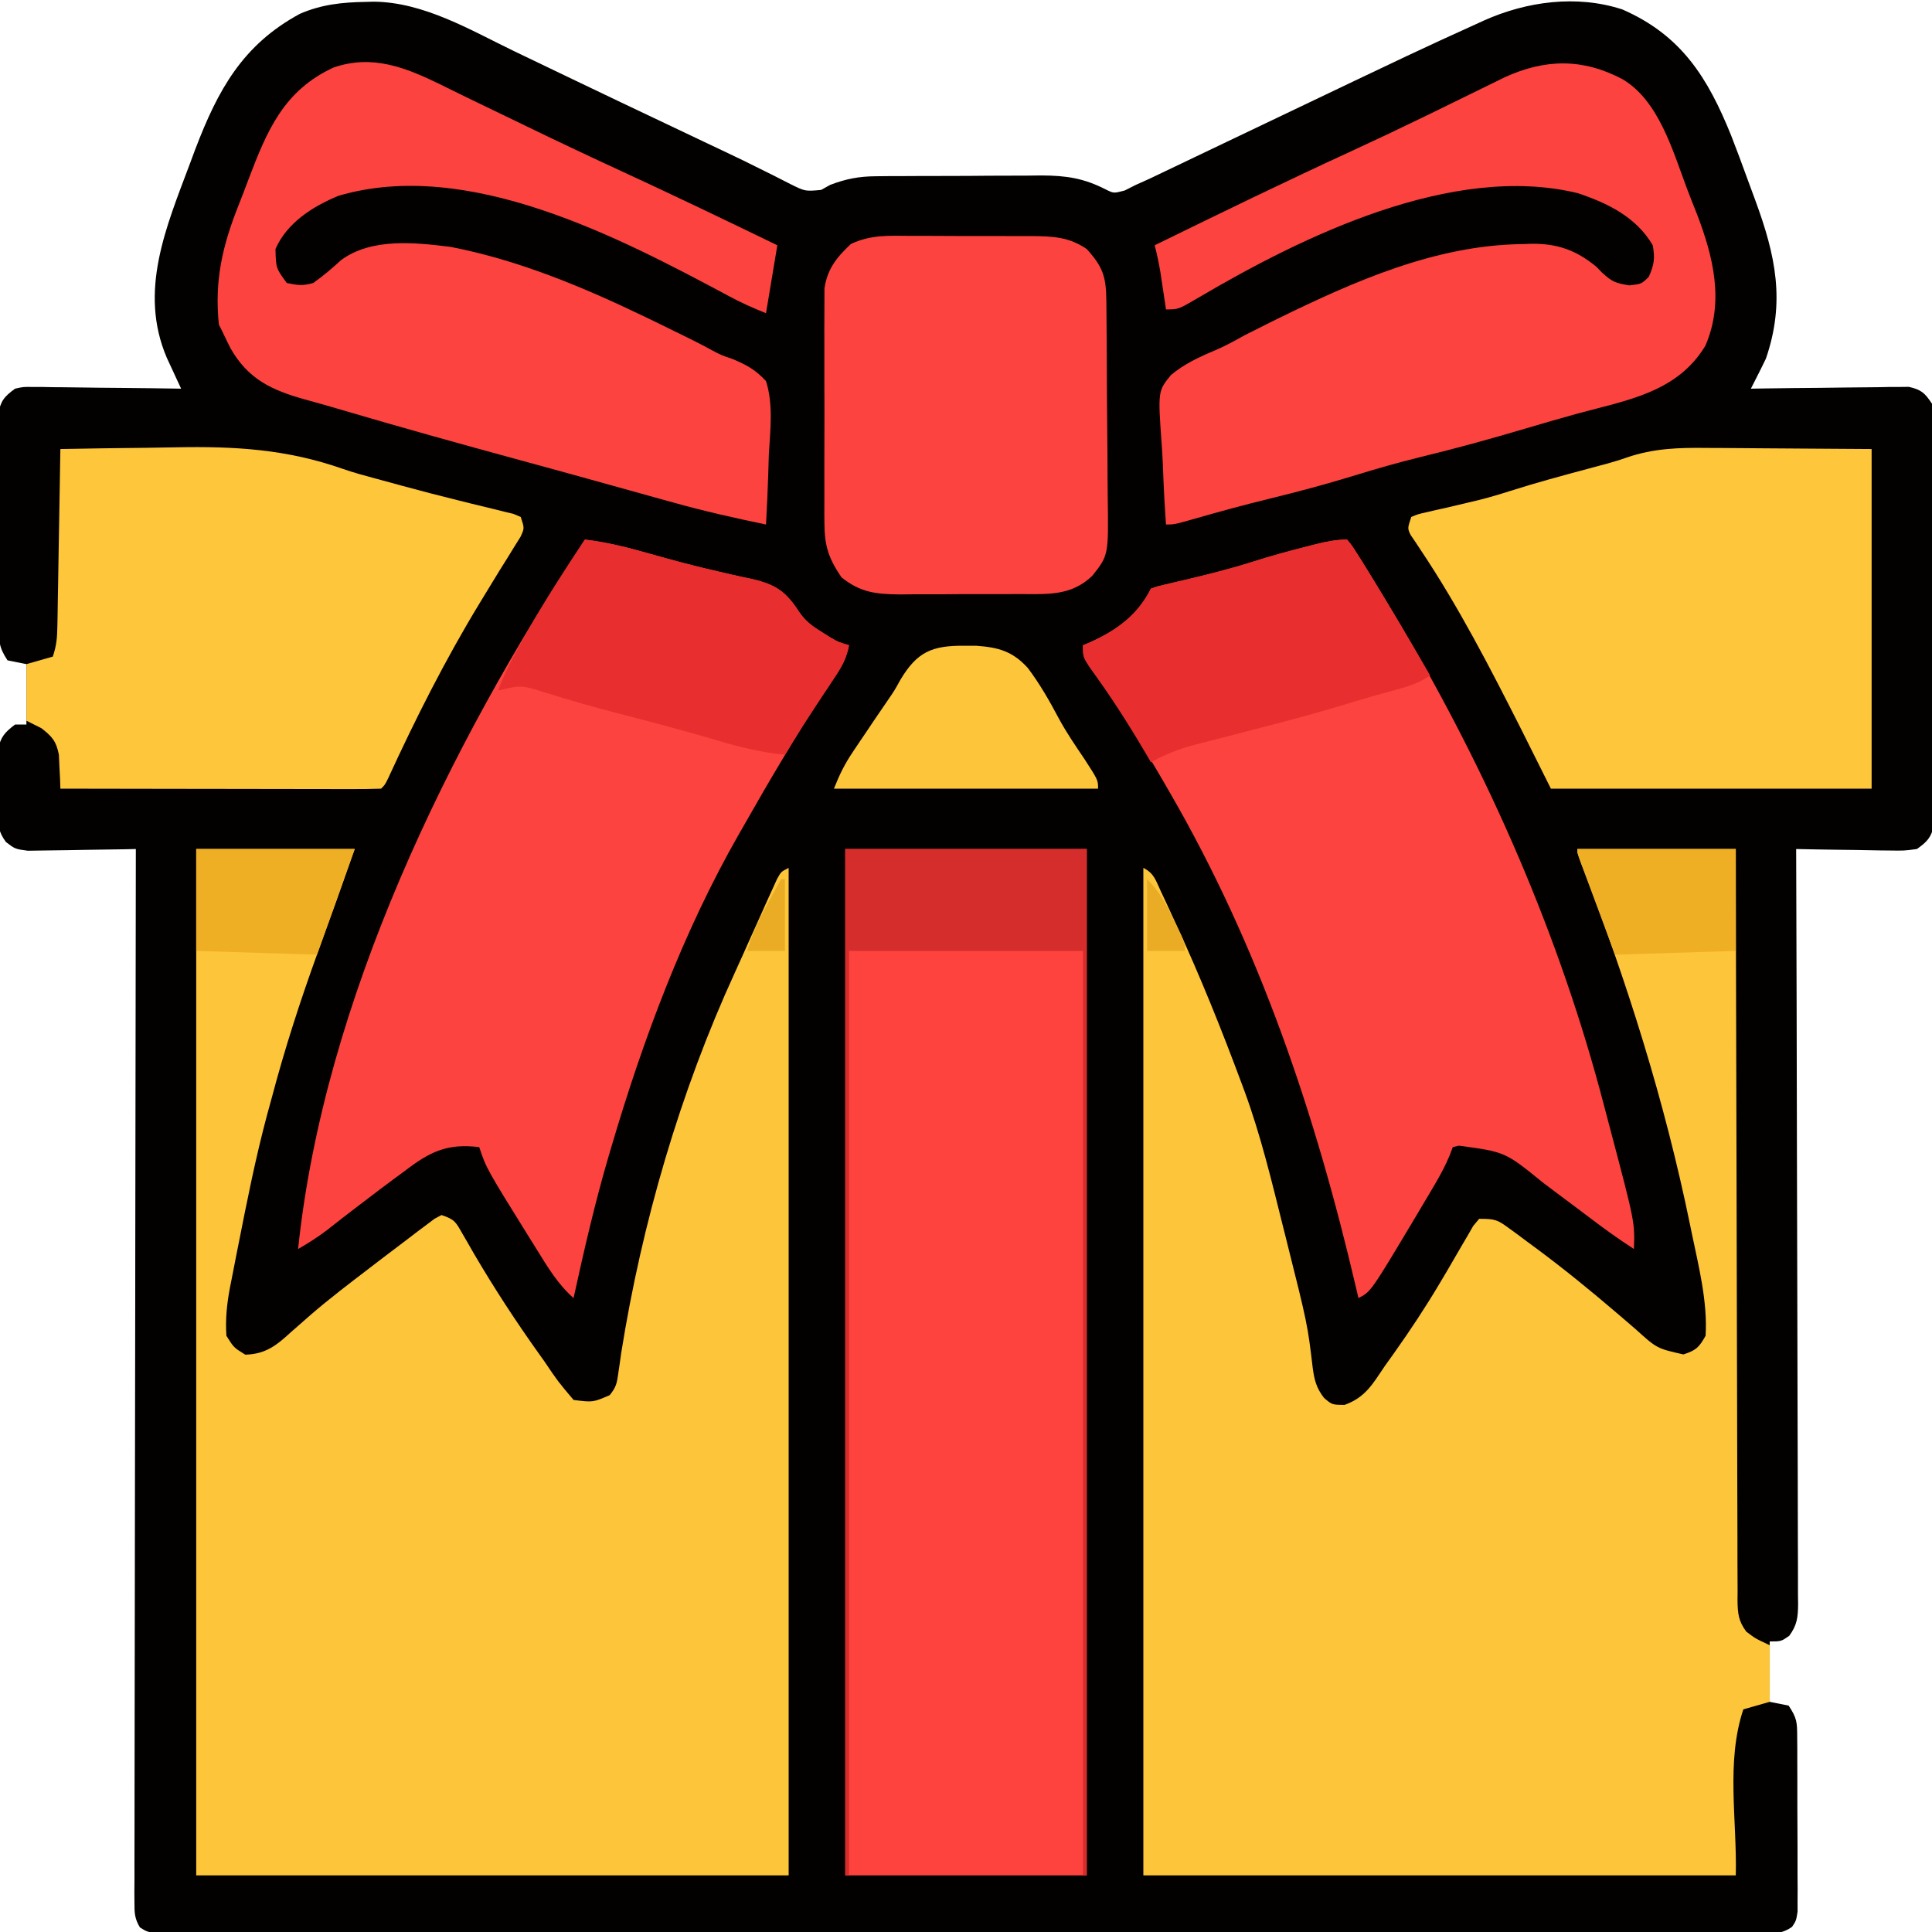
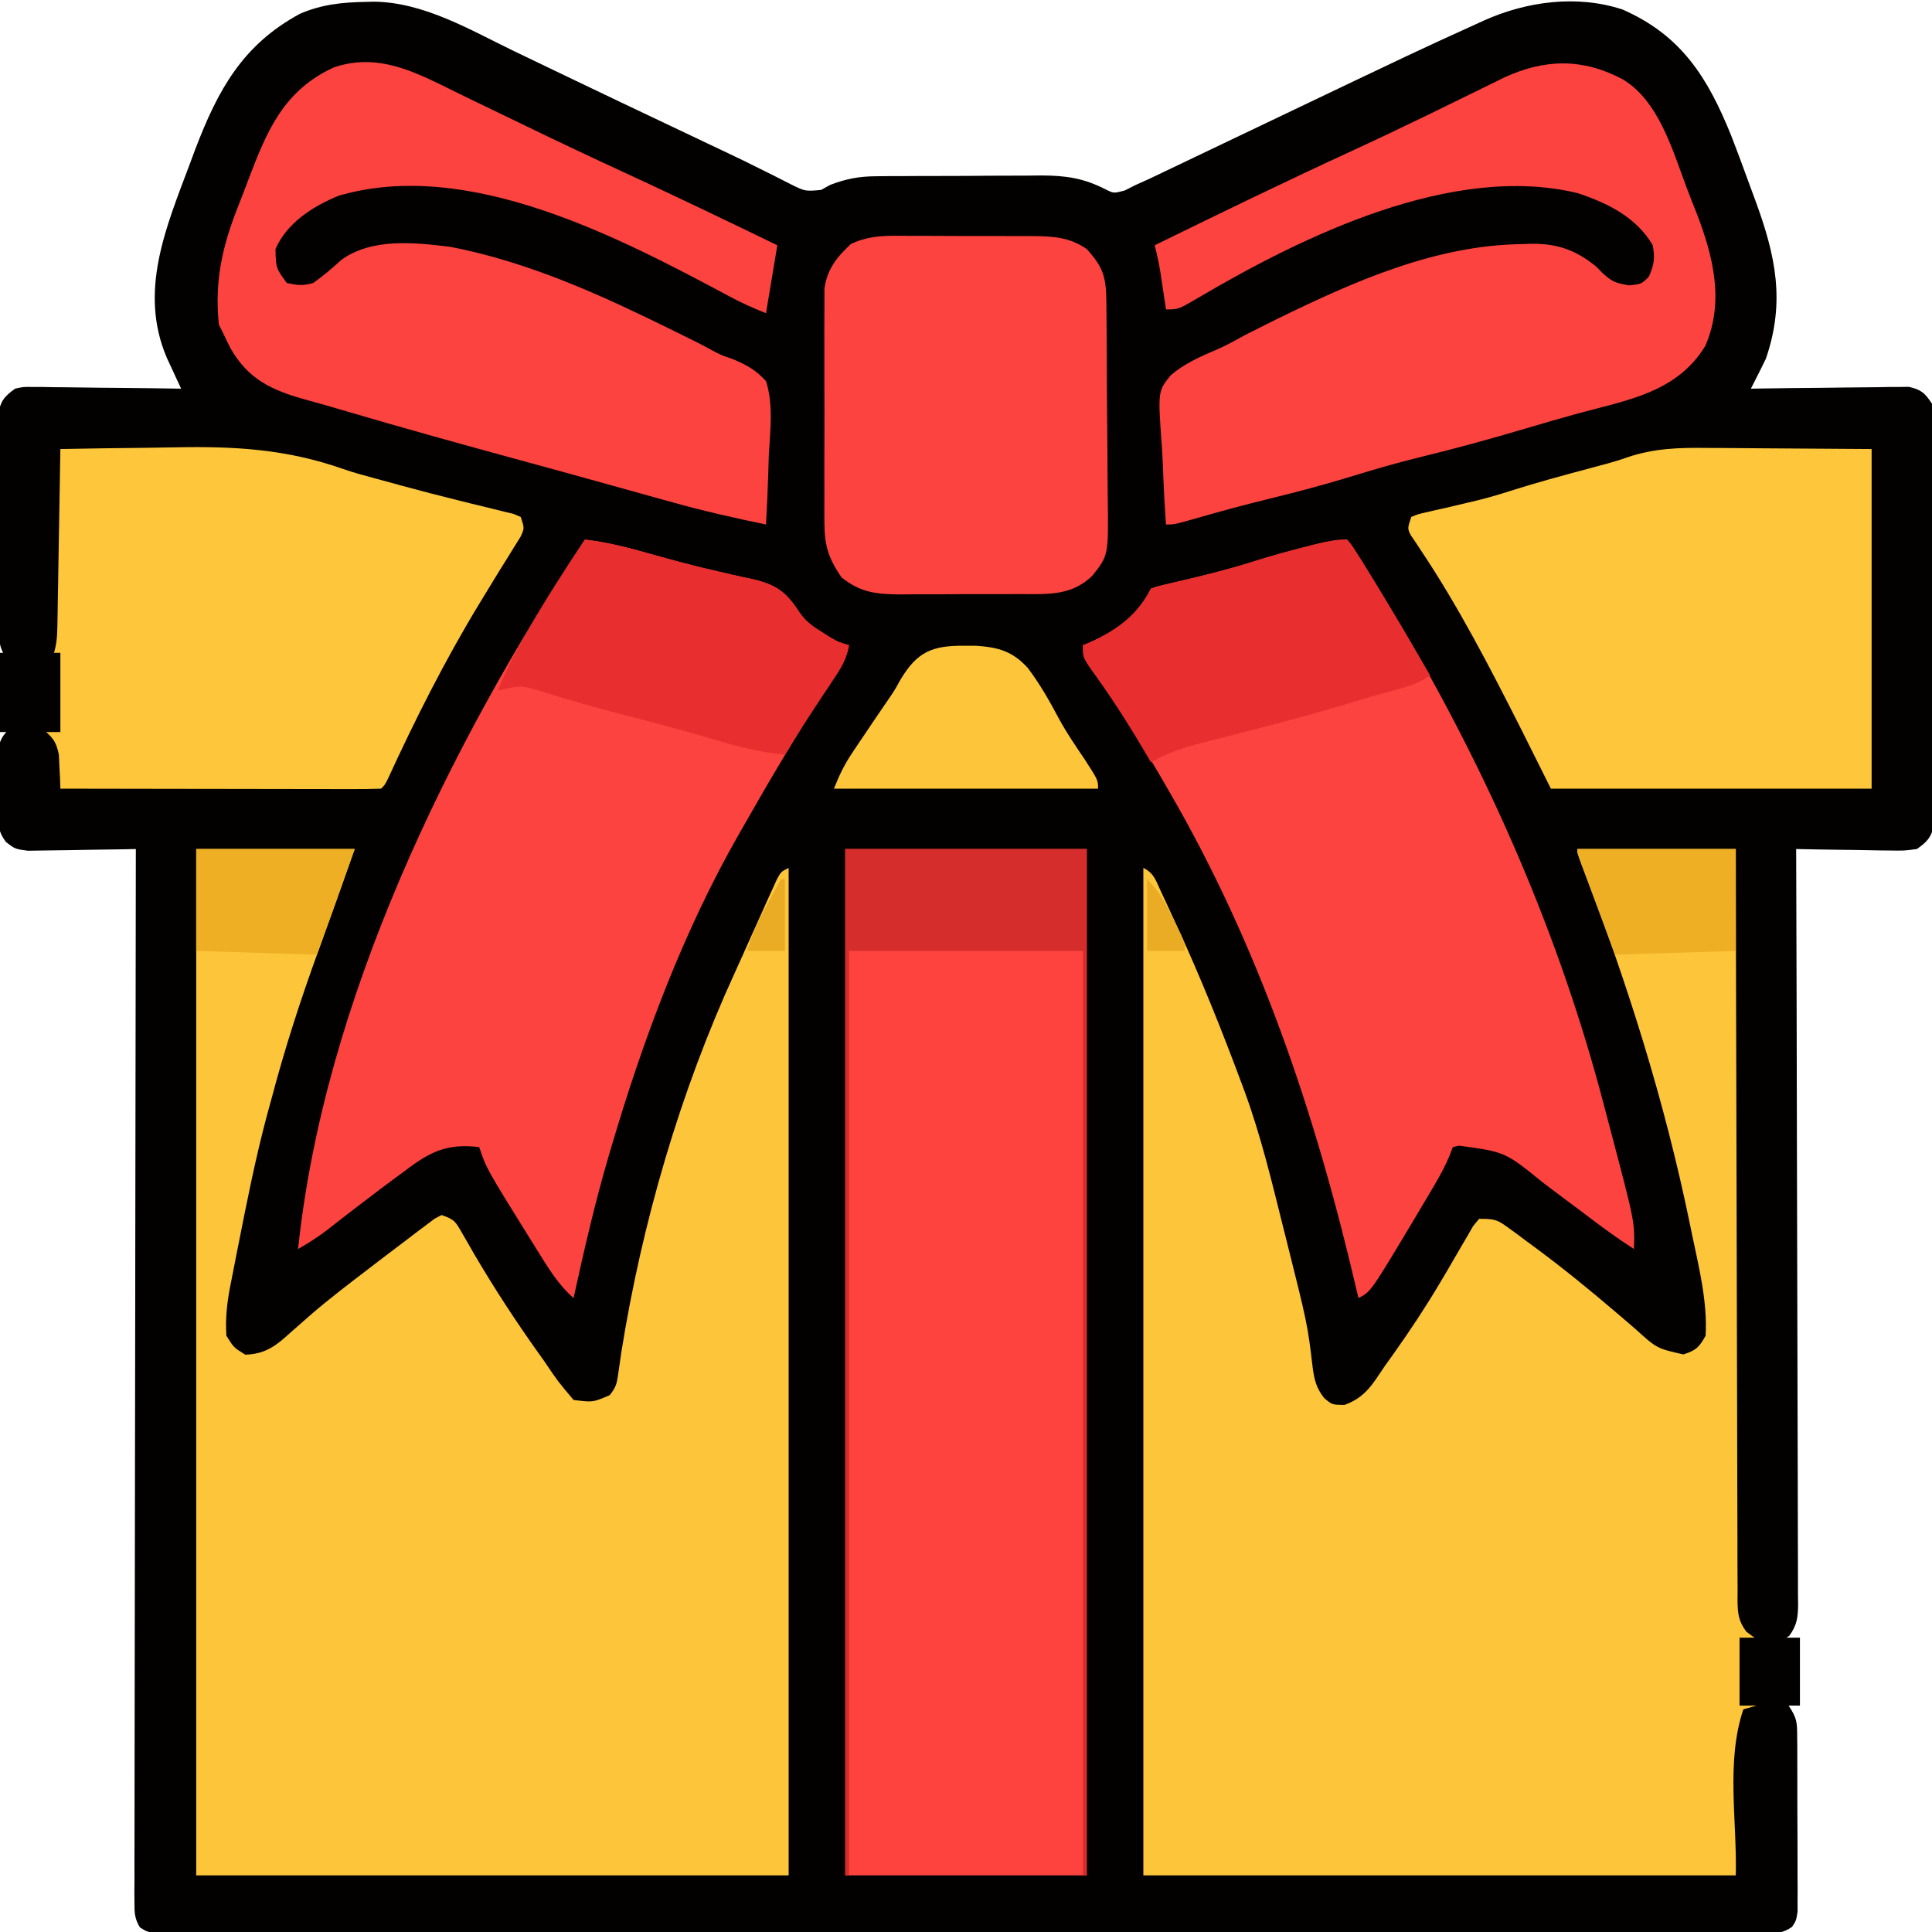
<svg xmlns="http://www.w3.org/2000/svg" version="1.1" width="512" height="512">
  <path d="M0 0 C0.715 -0.019 1.43 -0.037 2.166 -0.056 C15.421 0.097 27.661 7.427 39.312 13.062 C41.064 13.903 42.815 14.742 44.567 15.581 C48.216 17.33 51.864 19.081 55.51 20.835 C63.641 24.742 71.792 28.607 79.942 32.474 C83.208 34.024 86.474 35.576 89.739 37.129 C91.267 37.855 92.797 38.578 94.328 39.299 C98.186 41.116 102.016 42.972 105.821 44.897 C106.592 45.28 107.363 45.662 108.157 46.056 C109.62 46.783 111.076 47.524 112.524 48.28 C116.439 50.219 116.439 50.219 120.666 49.833 C121.457 49.393 122.248 48.953 123.062 48.5 C127.209 46.907 130.676 46.242 135.109 46.209 C136.866 46.19 136.866 46.19 138.659 46.171 C139.913 46.169 141.166 46.166 142.457 46.164 C143.759 46.157 145.061 46.151 146.402 46.144 C149.153 46.132 151.904 46.128 154.656 46.129 C158.159 46.13 161.662 46.102 165.165 46.068 C168.533 46.04 171.901 46.041 175.27 46.039 C176.517 46.025 177.764 46.01 179.049 45.996 C185.698 46.03 190.269 46.716 196.176 49.744 C198.209 50.749 198.209 50.749 201.125 49.982 C202.579 49.249 202.579 49.249 204.062 48.5 C205.312 47.937 206.562 47.375 207.812 46.814 C209.231 46.14 210.647 45.462 212.062 44.781 C212.839 44.411 213.615 44.041 214.415 43.66 C216.091 42.86 217.765 42.059 219.44 41.257 C222.098 39.983 224.759 38.713 227.421 37.444 C231.122 35.679 234.822 33.913 238.521 32.146 C278.937 12.843 278.937 12.843 294 6 C294.75 5.656 295.5 5.313 296.272 4.958 C307.638 -0.139 320.915 -1.941 333 2 C348.685 8.853 355.632 20.099 361.815 35.356 C363.301 39.151 364.715 42.972 366.105 46.804 C366.818 48.766 367.543 50.723 368.27 52.68 C373.629 67.255 376.222 79.446 371.062 94.5 C370.392 95.906 369.702 97.302 368.997 98.691 C368.635 99.406 368.273 100.121 367.901 100.857 C367.624 101.399 367.347 101.942 367.062 102.5 C368.374 102.479 369.686 102.458 371.038 102.437 C375.906 102.364 380.773 102.318 385.642 102.28 C387.748 102.26 389.855 102.233 391.962 102.198 C394.99 102.15 398.018 102.127 401.047 102.109 C402.46 102.078 402.46 102.078 403.901 102.047 C404.781 102.047 405.662 102.046 406.569 102.046 C407.342 102.037 408.115 102.028 408.911 102.019 C412.222 102.759 413.174 103.642 415.062 106.5 C415.665 110.115 415.608 113.698 415.58 117.355 C415.591 119.015 415.591 119.015 415.601 120.707 C415.619 124.368 415.607 128.027 415.594 131.688 C415.596 134.228 415.6 136.769 415.605 139.309 C415.611 144.636 415.603 149.962 415.584 155.288 C415.562 161.444 415.569 167.598 415.591 173.754 C415.612 179.678 415.609 185.603 415.598 191.527 C415.595 194.047 415.598 196.567 415.608 199.087 C415.618 202.607 415.602 206.125 415.58 209.645 C415.588 210.69 415.596 211.735 415.605 212.812 C415.593 213.771 415.582 214.73 415.57 215.718 C415.568 216.966 415.568 216.966 415.566 218.239 C414.847 221.469 413.754 222.589 411.062 224.5 C407.671 224.954 407.671 224.954 403.672 224.891 C402.615 224.882 402.615 224.882 401.537 224.873 C399.295 224.851 397.054 224.801 394.812 224.75 C393.289 224.73 391.766 224.712 390.242 224.695 C386.515 224.651 382.789 224.582 379.062 224.5 C379.066 225.558 379.07 226.616 379.074 227.706 C379.162 253.427 379.228 279.149 379.27 304.87 C379.29 317.309 379.319 329.747 379.364 342.186 C379.404 353.025 379.43 363.864 379.439 374.703 C379.444 380.444 379.456 386.185 379.485 391.927 C379.513 397.328 379.521 402.728 379.515 408.129 C379.516 410.114 379.524 412.099 379.539 414.084 C379.559 416.789 379.554 419.493 379.544 422.198 C379.555 422.988 379.567 423.778 379.579 424.592 C379.54 428.123 379.332 430.132 377.22 433.019 C375.062 434.5 375.062 434.5 372.062 434.5 C372.062 439.78 372.062 445.06 372.062 450.5 C373.712 450.83 375.363 451.16 377.062 451.5 C379.277 454.822 379.318 455.879 379.337 459.75 C379.347 460.821 379.356 461.892 379.366 462.996 C379.365 464.731 379.365 464.731 379.363 466.5 C379.368 467.687 379.372 468.874 379.376 470.098 C379.382 472.609 379.383 475.121 379.378 477.633 C379.375 481.485 379.398 485.336 379.424 489.188 C379.426 491.625 379.427 494.063 379.426 496.5 C379.435 497.656 379.444 498.813 379.454 500.004 C379.444 501.611 379.444 501.611 379.435 503.25 C379.435 504.194 379.436 505.137 379.437 506.109 C379.062 508.5 379.062 508.5 377.985 510.126 C375.036 512.234 372.516 511.876 368.924 511.878 C368.188 511.882 367.453 511.886 366.696 511.891 C364.212 511.902 361.729 511.891 359.246 511.881 C357.455 511.884 355.664 511.889 353.874 511.895 C348.938 511.908 344.002 511.901 339.067 511.892 C333.75 511.885 328.433 511.896 323.116 511.904 C312.693 511.917 302.271 511.915 291.849 511.906 C283.382 511.899 274.915 511.898 266.448 511.901 C265.244 511.902 264.041 511.902 262.802 511.903 C260.357 511.904 257.913 511.905 255.469 511.906 C232.53 511.914 209.59 511.904 186.651 511.888 C166.95 511.875 147.249 511.877 127.549 511.891 C104.694 511.907 81.838 511.913 58.983 511.904 C56.548 511.903 54.113 511.902 51.677 511.901 C49.88 511.901 49.88 511.901 48.046 511.9 C39.585 511.897 31.124 511.902 22.663 511.909 C12.358 511.917 2.052 511.915 -8.253 511.899 C-13.515 511.891 -18.777 511.888 -24.039 511.898 C-28.851 511.907 -33.662 511.902 -38.473 511.886 C-40.219 511.883 -41.965 511.884 -43.711 511.892 C-46.074 511.901 -48.436 511.892 -50.799 511.878 C-52.114 511.877 -53.43 511.877 -54.786 511.876 C-57.938 511.5 -57.938 511.5 -59.861 510.277 C-61.27 507.951 -61.31 506.413 -61.307 503.696 C-61.313 502.7 -61.319 501.705 -61.325 500.68 C-61.312 499.035 -61.312 499.035 -61.298 497.357 C-61.301 496.195 -61.303 495.033 -61.306 493.835 C-61.31 490.604 -61.301 487.373 -61.286 484.142 C-61.273 480.659 -61.277 477.176 -61.279 473.694 C-61.281 467.658 -61.272 461.623 -61.255 455.587 C-61.23 446.861 -61.222 438.134 -61.219 429.408 C-61.212 415.25 -61.192 401.093 -61.164 386.936 C-61.136 373.182 -61.115 359.427 -61.102 345.673 C-61.102 344.826 -61.101 343.978 -61.1 343.105 C-61.096 338.853 -61.092 334.602 -61.088 330.35 C-61.057 295.067 -61.005 259.783 -60.938 224.5 C-61.886 224.521 -62.834 224.542 -63.812 224.563 C-67.338 224.632 -70.863 224.682 -74.39 224.72 C-75.915 224.74 -77.439 224.767 -78.964 224.802 C-81.158 224.85 -83.352 224.873 -85.547 224.891 C-86.867 224.912 -88.186 224.933 -89.546 224.954 C-92.938 224.5 -92.938 224.5 -95.367 222.643 C-97.392 219.88 -97.453 218.188 -97.469 214.781 C-97.474 213.684 -97.479 212.587 -97.484 211.457 C-97.469 210.316 -97.453 209.175 -97.438 208 C-97.461 206.289 -97.461 206.289 -97.484 204.543 C-97.479 203.446 -97.474 202.349 -97.469 201.219 C-97.464 200.218 -97.46 199.217 -97.455 198.186 C-96.801 194.791 -95.659 193.575 -92.938 191.5 C-91.948 191.5 -90.957 191.5 -89.938 191.5 C-89.938 186.22 -89.938 180.94 -89.938 175.5 C-91.588 175.17 -93.237 174.84 -94.938 174.5 C-97.295 170.963 -97.2 169.449 -97.228 165.256 C-97.241 163.968 -97.254 162.68 -97.267 161.352 C-97.27 159.945 -97.272 158.537 -97.273 157.129 C-97.28 155.685 -97.287 154.242 -97.294 152.799 C-97.306 149.773 -97.309 146.748 -97.308 143.722 C-97.308 139.847 -97.335 135.973 -97.37 132.098 C-97.392 129.117 -97.396 126.136 -97.395 123.155 C-97.397 121.726 -97.406 120.297 -97.422 118.869 C-97.441 116.87 -97.433 114.872 -97.423 112.873 C-97.426 111.737 -97.429 110.6 -97.432 109.428 C-96.822 105.813 -95.885 104.635 -92.938 102.5 C-90.786 102.019 -90.786 102.019 -88.444 102.046 C-87.123 102.046 -87.123 102.046 -85.776 102.047 C-84.363 102.078 -84.363 102.078 -82.922 102.109 C-81.951 102.115 -80.98 102.121 -79.98 102.127 C-76.882 102.149 -73.785 102.199 -70.688 102.25 C-68.586 102.27 -66.484 102.288 -64.383 102.305 C-59.234 102.349 -54.086 102.418 -48.938 102.5 C-49.283 101.759 -49.629 101.018 -49.985 100.254 C-50.437 99.274 -50.89 98.295 -51.355 97.285 C-52.029 95.833 -52.029 95.833 -52.716 94.352 C-60.301 76.649 -52.889 59.645 -46.562 42.75 C-46.104 41.519 -45.646 40.287 -45.175 39.018 C-39.17 23.297 -32.64 11.375 -17.477 3.168 C-11.718 0.661 -6.202 0.103 0 0 Z " fill="#020100" transform="translate(96.9375,0.5)" />
  <path d="M0 0 C13.86 0 27.72 0 42 0 C42.009 6.189 42.019 12.378 42.028 18.755 C42.062 39.163 42.117 59.571 42.184 79.979 C42.224 92.357 42.256 104.735 42.271 117.113 C42.284 127.899 42.311 138.686 42.355 149.472 C42.377 155.185 42.393 160.898 42.392 166.612 C42.391 171.987 42.409 177.361 42.441 182.735 C42.45 184.711 42.451 186.686 42.446 188.661 C42.439 191.353 42.457 194.044 42.481 196.736 C42.473 197.522 42.465 198.308 42.458 199.118 C42.512 202.561 42.697 204.594 44.782 207.391 C47.195 209.233 47.195 209.233 51 211 C51 215.95 51 220.9 51 226 C47.535 226.99 47.535 226.99 44 228 C39.357 241.928 42.358 257.323 42 272 C-9.81 272 -61.62 272 -115 272 C-115 183.89 -115 95.78 -115 5 C-112.122 6.439 -111.707 8.34 -110.348 11.238 C-109.824 12.355 -109.3 13.472 -108.76 14.622 C-108.193 15.852 -107.627 17.082 -107.062 18.312 C-106.776 18.933 -106.489 19.553 -106.194 20.192 C-99.871 33.9 -94.261 47.85 -89 62 C-88.717 62.761 -88.434 63.521 -88.142 64.305 C-83.882 75.933 -80.997 88 -78 100 C-77.735 101.052 -77.47 102.103 -77.197 103.187 C-71.489 125.942 -71.489 125.942 -70.113 137.521 C-69.666 140.795 -69.145 142.81 -67.121 145.461 C-64.986 147.285 -64.986 147.285 -61.688 147.312 C-56.157 145.344 -54.218 141.761 -51 137 C-50.204 135.882 -49.406 134.767 -48.605 133.652 C-44.257 127.528 -40.15 121.316 -36.32 114.852 C-35.696 113.801 -35.073 112.751 -34.43 111.668 C-33.197 109.576 -31.977 107.475 -30.771 105.367 C-30.209 104.41 -29.646 103.454 -29.066 102.469 C-28.571 101.607 -28.075 100.745 -27.565 99.857 C-27.048 99.244 -26.532 98.632 -26 98 C-21.807 98 -21.225 98.2 -18.059 100.527 C-17.316 101.068 -16.573 101.608 -15.807 102.165 C-15.025 102.75 -14.243 103.335 -13.438 103.938 C-12.225 104.831 -12.225 104.831 -10.988 105.742 C-3.631 111.194 3.422 116.938 10.379 122.891 C10.96 123.386 11.541 123.882 12.139 124.392 C13.263 125.352 14.383 126.316 15.499 127.284 C21.103 132.356 21.103 132.356 28.125 133.938 C31.523 132.829 32.258 132.066 34 129 C34.56 119.94 32.142 110.512 30.312 101.688 C30.18 101.039 30.047 100.39 29.91 99.721 C23.135 66.675 13.121 35.011 0.959 3.591 C0 1 0 1 0 0 Z " fill="#FDC53A" transform="translate(418,225)" />
  <path d="M0 0 C13.86 0 27.72 0 42 0 C38.772 9.145 35.542 18.274 32.221 27.383 C27.596 40.133 23.464 52.89 20 66 C19.591 67.491 19.182 68.982 18.773 70.473 C15.741 81.811 13.457 93.303 11.188 104.812 C11.028 105.61 10.869 106.408 10.705 107.23 C10.248 109.533 9.8 111.838 9.355 114.145 C9.218 114.832 9.081 115.52 8.94 116.229 C8.124 120.542 7.702 124.615 8 129 C9.959 132.126 9.959 132.126 13 134 C18.322 133.867 21.233 131.584 25 128.125 C26.152 127.111 27.306 126.1 28.461 125.09 C29.048 124.573 29.636 124.056 30.241 123.523 C35.315 119.13 40.672 115.077 46 111 C46.799 110.385 47.599 109.771 48.422 109.137 C51.001 107.162 53.592 105.204 56.188 103.25 C57.014 102.617 57.84 101.983 58.692 101.331 C59.468 100.752 60.244 100.174 61.043 99.578 C61.734 99.056 62.425 98.535 63.137 97.997 C63.752 97.668 64.367 97.339 65 97 C68.528 98.176 68.754 98.795 70.531 101.91 C71.007 102.728 71.482 103.545 71.972 104.387 C72.476 105.27 72.98 106.153 73.5 107.062 C78.934 116.35 84.747 125.247 91 134 C91.408 134.572 91.817 135.144 92.237 135.733 C95.85 141.087 95.85 141.087 100 146 C105.127 146.65 105.127 146.65 109.572 144.733 C111.246 142.702 111.511 141.531 111.852 138.941 C111.975 138.1 112.099 137.258 112.227 136.391 C112.358 135.458 112.49 134.524 112.625 133.562 C118.121 99.094 128.217 64.397 142.782 32.662 C144.187 29.592 145.56 26.509 146.934 23.426 C147.934 21.2 148.935 18.975 149.938 16.75 C150.647 15.166 150.647 15.166 151.371 13.551 C151.815 12.58 152.258 11.609 152.715 10.609 C153.108 9.743 153.501 8.876 153.906 7.983 C155 6 155 6 157 5 C157 93.11 157 181.22 157 272 C105.19 272 53.38 272 0 272 C0 182.24 0 92.48 0 0 Z " fill="#FDC53A" transform="translate(52,225)" />
  <path d="M0 0 C21.12 0 42.24 0 64 0 C64 89.76 64 179.52 64 272 C42.88 272 21.76 272 0 272 C0 182.24 0 92.48 0 0 Z " fill="#FE433F" transform="translate(224,225)" />
  <path d="M0 0 C1.889 2.544 3.546 5.049 5.188 7.75 C5.706 8.59 6.224 9.43 6.758 10.295 C8.525 13.185 10.266 16.09 12 19 C12.632 20.06 13.265 21.121 13.916 22.213 C37.523 62.071 56.351 104.997 68.058 149.889 C68.626 152.066 69.203 154.241 69.781 156.416 C76.257 180.929 76.257 180.929 76 188 C72.081 185.45 68.315 182.772 64.596 179.938 C61.809 177.816 58.998 175.725 56.188 173.634 C54.74 172.553 53.297 171.465 51.859 170.37 C41.885 162.268 41.885 162.268 29.625 160.613 C28.821 160.805 28.821 160.805 28 161 C27.59 162.087 27.59 162.087 27.172 163.195 C26.036 165.913 24.738 168.343 23.242 170.879 C22.702 171.795 22.163 172.711 21.607 173.656 C21.035 174.615 20.464 175.574 19.875 176.562 C19.293 177.543 18.71 178.524 18.11 179.534 C6.261 199.369 6.261 199.369 3 201 C2.8 200.136 2.599 199.273 2.393 198.383 C-8.369 152.303 -23.188 108.101 -47 67 C-47.499 66.136 -47.998 65.271 -48.512 64.38 C-54.179 54.614 -60.078 45.086 -66.699 35.934 C-70 31.309 -70 31.309 -70 28 C-69.359 27.732 -68.719 27.464 -68.059 27.188 C-61.067 24.02 -55.511 20.022 -52 13 C-50.257 12.377 -50.257 12.377 -47.984 11.852 C-46.736 11.554 -46.736 11.554 -45.462 11.25 C-44.567 11.044 -43.672 10.837 -42.75 10.625 C-36.859 9.216 -31.023 7.782 -25.25 5.938 C-20.328 4.371 -15.382 3.012 -10.375 1.75 C-9.687 1.575 -8.999 1.399 -8.29 1.219 C-5.443 0.513 -2.945 0 0 0 Z " fill="#FD433F" transform="translate(357,143)" />
  <path d="M0 0 C5.853 0.676 11.337 2.085 17 3.688 C23.09 5.409 29.166 7.067 35.344 8.449 C36.374 8.689 37.404 8.928 38.465 9.175 C40.441 9.631 42.423 10.063 44.41 10.468 C50.585 11.928 53.294 13.776 56.739 19.11 C58.361 21.541 60.214 22.913 62.688 24.438 C63.434 24.911 64.18 25.384 64.949 25.871 C67.092 27.131 67.092 27.131 70 28 C69.381 31.133 68.338 33.286 66.551 35.922 C66.039 36.688 65.528 37.454 65.001 38.243 C64.444 39.071 63.886 39.898 63.312 40.75 C55.722 52.224 48.792 64.04 42 76 C41.605 76.688 41.209 77.377 40.802 78.086 C26.046 103.902 15.393 132.534 7 161 C6.784 161.728 6.568 162.456 6.345 163.207 C2.676 175.677 -0.221 188.305 -3 201 C-7.181 197.317 -9.842 192.813 -12.75 188.125 C-13.276 187.285 -13.801 186.444 -14.343 185.578 C-26.12 166.64 -26.12 166.64 -28 161 C-36.562 159.959 -41.108 162.23 -47.812 167.375 C-49.109 168.326 -49.109 168.326 -50.432 169.296 C-52.975 171.172 -55.491 173.079 -58 175 C-58.693 175.527 -59.385 176.053 -60.099 176.596 C-62.876 178.712 -65.635 180.844 -68.371 183.012 C-70.832 184.873 -73.324 186.47 -76 188 C-69.136 122.231 -36.051 54.589 0 0 Z " fill="#FD433F" transform="translate(155,143)" />
  <path d="M0 0 C9.568 5.654 13.296 18.93 17.007 28.829 C17.87 31.11 18.77 33.375 19.672 35.641 C24.031 46.968 27.008 58.936 21.938 70.625 C14.481 83.004 1.159 85.049 -11.863 88.582 C-16.531 89.857 -21.171 91.219 -25.811 92.593 C-35.064 95.332 -44.324 97.886 -53.703 100.156 C-59.531 101.585 -65.265 103.236 -71 105 C-78.482 107.3 -85.995 109.315 -93.601 111.165 C-100.258 112.79 -106.855 114.588 -113.442 116.477 C-118.799 118 -118.799 118 -121 118 C-121.373 112.754 -121.644 107.515 -121.824 102.259 C-121.899 100.476 -122.001 98.694 -122.132 96.914 C-123.152 82.628 -123.152 82.628 -119.663 78.367 C-116.139 75.433 -112.15 73.578 -107.94 71.823 C-105.246 70.68 -102.724 69.262 -100.164 67.848 C-98.322 66.91 -96.476 65.982 -94.625 65.062 C-93.117 64.312 -93.117 64.312 -91.579 63.547 C-71.135 53.554 -49.627 43.962 -26.562 43.688 C-25.755 43.658 -24.947 43.629 -24.115 43.6 C-17.252 43.528 -12.242 45.328 -6.934 49.703 C-6.193 50.469 -6.193 50.469 -5.438 51.25 C-2.759 53.665 -2.035 53.994 1.75 54.625 C4.991 54.275 4.991 54.275 6.938 52.375 C8.373 49.167 8.617 47.495 8 44 C3.641 36.537 -3.94 32.833 -11.875 30.188 C-45.129 22.117 -84.879 41.665 -112.608 58.003 C-117.721 61 -117.721 61 -121 61 C-121.133 60.108 -121.266 59.216 -121.402 58.297 C-121.579 57.126 -121.756 55.956 -121.938 54.75 C-122.112 53.59 -122.286 52.43 -122.465 51.234 C-122.874 48.764 -123.373 46.417 -124 44 C-106.587 35.482 -89.166 27.005 -71.551 18.91 C-65.047 15.91 -58.58 12.846 -52.141 9.711 C-51.39 9.345 -50.639 8.98 -49.865 8.603 C-46.185 6.81 -42.509 5.01 -38.835 3.203 C-37.497 2.548 -36.159 1.893 -34.82 1.238 C-33.061 0.373 -33.061 0.373 -31.266 -0.51 C-20.476 -5.431 -10.569 -5.587 0 0 Z " fill="#FC433F" transform="translate(430,21)" />
  <path d="M0 0 C0.845 0.419 1.689 0.838 2.56 1.269 C5.69 2.82 8.836 4.337 11.984 5.852 C15.657 7.619 19.329 9.389 22.996 11.17 C31.454 15.278 39.954 19.284 48.492 23.223 C62.195 29.545 75.789 36.076 89.367 42.66 C88.377 48.6 87.387 54.54 86.367 60.66 C82.874 59.263 79.791 57.892 76.516 56.121 C47.251 40.468 7.284 19.472 -26.945 29.551 C-33.799 32.38 -40.59 36.706 -43.633 43.66 C-43.504 48.73 -43.504 48.73 -40.633 52.66 C-37.711 53.269 -36.441 53.445 -33.633 52.66 C-30.995 50.8 -28.635 48.787 -26.258 46.605 C-18.242 40.665 -6.684 41.899 2.781 43.09 C20.789 46.571 37.919 53.738 54.367 61.66 C55.233 62.077 56.099 62.495 56.992 62.924 C59.622 64.2 62.247 65.489 64.867 66.785 C65.643 67.168 66.419 67.552 67.219 67.947 C68.769 68.726 70.305 69.533 71.827 70.366 C74.432 71.758 74.432 71.758 77.603 72.839 C81.306 74.417 83.635 75.683 86.367 78.66 C88.346 84.861 87.489 91.702 87.117 98.098 C87.057 99.896 87.002 101.695 86.953 103.494 C86.821 107.888 86.615 112.272 86.367 116.66 C78.042 114.939 69.803 113.079 61.617 110.785 C60.677 110.525 59.738 110.266 58.77 109.998 C55.968 109.223 53.167 108.442 50.367 107.66 C48.82 107.23 47.274 106.801 45.727 106.371 C43.55 105.767 41.373 105.162 39.196 104.555 C33.259 102.902 27.314 101.279 21.367 99.66 C5.507 95.339 -10.324 90.941 -26.09 86.285 C-29.308 85.335 -32.529 84.407 -35.77 83.535 C-44.646 81.061 -50.913 78.13 -55.57 69.91 C-56.276 68.503 -56.968 67.087 -57.633 65.66 C-57.963 65 -58.293 64.34 -58.633 63.66 C-59.822 52.006 -57.69 42.805 -53.408 32.049 C-52.504 29.776 -51.64 27.49 -50.781 25.199 C-45.836 12.209 -41.443 1.647 -28.211 -4.457 C-17.933 -7.976 -9.201 -4.461 0 0 Z " fill="#FC433F" transform="translate(116.6328,22.33984)" />
  <path d="M0 0 C7.59 -0.154 15.181 -0.258 22.772 -0.33 C25.345 -0.359 27.918 -0.4 30.49 -0.453 C46.254 -0.766 60.013 0.033 74.945 5.288 C77.617 6.214 80.322 6.963 83.055 7.688 C83.863 7.908 84.671 8.129 85.503 8.356 C86.286 8.569 87.069 8.781 87.875 9 C88.755 9.241 89.635 9.483 90.542 9.732 C95.502 11.084 100.473 12.375 105.465 13.605 C106.525 13.87 107.586 14.135 108.678 14.408 C110.734 14.919 112.792 15.42 114.853 15.908 C116.235 16.253 116.235 16.253 117.645 16.605 C118.872 16.902 118.872 16.902 120.124 17.204 C121.053 17.598 121.053 17.598 122 18 C123 21 123 21 121.927 23.286 C121.37 24.178 120.812 25.07 120.238 25.988 C119.62 26.993 119.001 27.999 118.364 29.034 C117.687 30.116 117.01 31.198 116.312 32.312 C114.916 34.593 113.522 36.875 112.133 39.16 C111.781 39.737 111.429 40.314 111.067 40.909 C101.984 55.865 94.139 71.416 86.841 87.308 C86 89 86 89 85 90 C82.353 90.095 79.731 90.126 77.084 90.114 C76.255 90.114 75.425 90.114 74.571 90.114 C71.817 90.113 69.063 90.105 66.309 90.098 C64.404 90.096 62.5 90.094 60.596 90.093 C55.573 90.09 50.551 90.08 45.529 90.069 C40.408 90.058 35.287 90.054 30.166 90.049 C20.111 90.038 10.055 90.021 0 90 C-0.039 88.77 -0.039 88.77 -0.078 87.516 C-0.163 85.899 -0.163 85.899 -0.25 84.25 C-0.296 83.183 -0.343 82.115 -0.391 81.016 C-1.122 77.394 -2.129 76.26 -5 74 C-6.32 73.34 -7.64 72.68 -9 72 C-9 67.05 -9 62.1 -9 57 C-6.69 56.34 -4.38 55.68 -2 55 C-1.01 52.031 -0.847 49.989 -0.795 46.886 C-0.775 45.845 -0.755 44.804 -0.734 43.732 C-0.718 42.61 -0.701 41.488 -0.684 40.332 C-0.652 38.607 -0.652 38.607 -0.621 36.847 C-0.555 33.169 -0.496 29.491 -0.438 25.812 C-0.394 23.321 -0.351 20.829 -0.307 18.338 C-0.199 12.225 -0.098 6.113 0 0 Z " fill="#FEC63A" transform="translate(16,119)" />
  <path d="M0 0 C1.666 0.005 1.666 0.005 3.365 0.009 C7.47 0.025 11.575 0.067 15.68 0.105 C24.878 0.167 34.077 0.229 43.555 0.293 C43.555 29.993 43.555 59.693 43.555 90.293 C15.505 90.293 -12.545 90.293 -41.445 90.293 C-44.085 85.013 -46.725 79.733 -49.445 74.293 C-57.599 58.184 -65.883 42.1 -75.934 27.067 C-76.402 26.359 -76.869 25.651 -77.352 24.922 C-77.991 23.981 -77.991 23.981 -78.643 23.022 C-79.445 21.293 -79.445 21.293 -78.445 18.293 C-76.702 17.557 -76.702 17.557 -74.43 17.047 C-73.182 16.754 -73.182 16.754 -71.909 16.455 C-71.013 16.257 -70.118 16.059 -69.195 15.855 C-67.343 15.421 -65.492 14.983 -63.641 14.543 C-62.74 14.33 -61.839 14.118 -60.911 13.898 C-57.924 13.165 -55 12.293 -52.07 11.355 C-45.266 9.184 -38.382 7.337 -31.485 5.487 C-30.591 5.246 -29.698 5.006 -28.777 4.758 C-27.597 4.443 -27.597 4.443 -26.394 4.121 C-24.701 3.645 -23.014 3.138 -21.359 2.544 C-14.173 0.083 -7.55 -0.098 0 0 Z " fill="#FEC63A" transform="translate(452.4453,118.707)" />
  <path d="M0 0 C1.154 -0.001 2.307 -0.003 3.496 -0.004 C5.93 -0.003 8.364 0.009 10.798 0.03 C14.518 0.058 18.237 0.05 21.957 0.037 C24.326 0.043 26.694 0.052 29.062 0.062 C30.172 0.06 31.282 0.057 32.425 0.054 C38.009 0.122 42.262 0.246 47.031 3.496 C51.374 8.308 52.159 10.87 52.224 17.297 C52.236 18.347 52.236 18.347 52.249 19.417 C52.274 21.738 52.29 24.058 52.305 26.379 C52.31 27.172 52.315 27.966 52.321 28.784 C52.348 32.988 52.367 37.192 52.381 41.396 C52.395 44.869 52.422 48.341 52.463 51.813 C52.513 56.011 52.537 60.208 52.545 64.406 C52.551 66.001 52.566 67.597 52.59 69.192 C52.81 84.661 52.81 84.661 48.479 90.104 C42.908 95.462 36.608 94.949 29.316 94.93 C28.187 94.935 27.058 94.94 25.895 94.946 C23.512 94.952 21.129 94.951 18.746 94.942 C15.11 94.934 11.474 94.962 7.838 94.994 C5.518 94.996 3.199 94.995 0.879 94.992 C-0.204 95.003 -1.286 95.015 -2.401 95.026 C-8.79 94.968 -12.908 94.543 -17.969 90.496 C-21.356 85.487 -22.471 82.259 -22.486 76.095 C-22.493 75.392 -22.5 74.689 -22.508 73.964 C-22.525 71.66 -22.514 69.358 -22.5 67.055 C-22.503 65.442 -22.507 63.83 -22.512 62.218 C-22.517 58.848 -22.509 55.478 -22.49 52.109 C-22.467 47.799 -22.481 43.49 -22.505 39.18 C-22.519 35.854 -22.514 32.528 -22.504 29.202 C-22.501 27.613 -22.505 26.025 -22.514 24.436 C-22.524 22.212 -22.509 19.991 -22.486 17.767 C-22.483 16.505 -22.48 15.243 -22.477 13.942 C-21.71 8.739 -19.238 5.685 -15.467 2.152 C-10.328 -0.281 -5.618 -0.057 0 0 Z " fill="#FD433F" transform="translate(240.9688,62.50391)" />
  <path d="M0 0 C5.853 0.676 11.337 2.085 17 3.688 C23.09 5.409 29.166 7.067 35.344 8.449 C36.374 8.689 37.404 8.928 38.465 9.175 C40.441 9.631 42.423 10.063 44.41 10.468 C50.585 11.928 53.294 13.776 56.739 19.11 C58.361 21.541 60.214 22.913 62.688 24.438 C63.434 24.911 64.18 25.384 64.949 25.871 C67.092 27.131 67.092 27.131 70 28 C69.361 31.392 68.063 33.724 66.164 36.59 C65.594 37.457 65.025 38.324 64.438 39.217 C63.839 40.115 63.241 41.012 62.625 41.938 C61.45 43.717 60.275 45.497 59.102 47.277 C58.318 48.457 58.318 48.457 57.518 49.66 C55.952 52.073 54.466 54.525 53 57 C46.88 56.403 41.317 55.083 35.438 53.312 C26.781 50.768 18.088 48.433 9.348 46.194 C2.616 44.456 -4.057 42.571 -10.687 40.472 C-16.901 38.539 -16.901 38.539 -23 40 C-21.299 35.328 -18.973 31.083 -16.562 26.75 C-16.13 25.971 -15.698 25.192 -15.252 24.389 C-10.543 16.016 -5.322 7.993 0 0 Z " fill="#E82E2E" transform="translate(155,143)" />
  <path d="M0 0 C1.283 1.474 1.283 1.474 2.566 3.559 C3.048 4.33 3.529 5.101 4.024 5.895 C4.532 6.734 5.04 7.573 5.562 8.438 C6.087 9.286 6.611 10.135 7.151 11.009 C12.227 19.264 17.146 27.613 22 36 C18.868 38.088 16.489 38.827 12.875 39.812 C11.586 40.168 10.297 40.525 9.008 40.883 C8.339 41.067 7.67 41.252 6.981 41.442 C3.891 42.312 0.823 43.257 -2.25 44.188 C-8.277 45.997 -14.345 47.629 -20.434 49.215 C-21.188 49.412 -21.943 49.609 -22.72 49.812 C-26.559 50.814 -30.401 51.807 -34.245 52.79 C-35.688 53.164 -37.131 53.539 -38.574 53.914 C-39.233 54.08 -39.892 54.245 -40.571 54.416 C-44.677 55.491 -48.268 56.985 -52 59 C-52.545 58.068 -53.091 57.136 -53.652 56.176 C-58.242 48.399 -63.034 40.913 -68.348 33.609 C-70 31 -70 31 -70 28 C-69.359 27.732 -68.719 27.464 -68.059 27.188 C-61.067 24.02 -55.511 20.022 -52 13 C-50.257 12.377 -50.257 12.377 -47.984 11.852 C-46.736 11.554 -46.736 11.554 -45.462 11.25 C-44.567 11.044 -43.672 10.837 -42.75 10.625 C-36.859 9.216 -31.023 7.782 -25.25 5.938 C-20.328 4.371 -15.382 3.012 -10.375 1.75 C-9.687 1.575 -8.999 1.399 -8.29 1.219 C-5.443 0.513 -2.945 0 0 0 Z " fill="#E82E2E" transform="translate(357,143)" />
  <path d="M0 0 C21.12 0 42.24 0 64 0 C64 89.76 64 179.52 64 272 C63.67 272 63.34 272 63 272 C63 191.15 63 110.3 63 27 C42.54 27 22.08 27 1 27 C1 107.85 1 188.7 1 272 C0.67 272 0.34 272 0 272 C0 182.24 0 92.48 0 0 Z " fill="#D52D2C" transform="translate(224,225)" />
  <path d="M0 0 C1.066 0.004 2.132 0.007 3.231 0.011 C9.099 0.447 12.774 1.474 16.805 5.875 C19.979 10.092 22.56 14.597 25.024 19.258 C27.048 23.005 29.428 26.477 31.812 30 C35.438 35.602 35.438 35.602 35.438 37.875 C12.338 37.875 -10.762 37.875 -34.562 37.875 C-33.045 34.082 -31.77 31.443 -29.551 28.145 C-28.957 27.258 -28.364 26.372 -27.752 25.459 C-27.133 24.544 -26.513 23.63 -25.875 22.688 C-25.275 21.792 -24.675 20.897 -24.057 19.975 C-22.842 18.168 -21.615 16.37 -20.375 14.581 C-18.528 11.895 -18.528 11.895 -16.951 9.036 C-12.524 1.617 -8.57 -0.063 0 0 Z " fill="#FDC53A" transform="translate(255.5625,171.125)" />
  <path d="M0 0 C13.86 0 27.72 0 42 0 C42 8.91 42 17.82 42 27 C26.16 27.495 26.16 27.495 10 28 C8.35 23.566 6.7 19.131 5 14.562 C4.478 13.162 3.956 11.762 3.418 10.319 C3.012 9.225 2.606 8.131 2.188 7.004 C1.769 5.878 1.35 4.752 0.918 3.592 C0 1 0 1 0 0 Z " fill="#EEAF25" transform="translate(418,225)" />
  <path d="M0 0 C13.86 0 27.72 0 42 0 C38.702 9.346 35.387 18.686 32 28 C21.44 27.67 10.88 27.34 0 27 C0 18.09 0 9.18 0 0 Z " fill="#EEAF25" transform="translate(52,225)" />
  <path d="M0 0 C3.109 3.109 4.795 6.178 6.688 10.062 C7.008 10.7 7.328 11.337 7.658 11.994 C10 16.733 10 16.733 10 19 C6.7 19 3.4 19 0 19 C0 12.73 0 6.46 0 0 Z " fill="#E9AC24" transform="translate(304,233)" />
  <path d="M0 0 C0.33 0 0.66 0 1 0 C1 6.27 1 12.54 1 19 C-2.3 19 -5.6 19 -9 19 C-7.608 14.373 -5.705 10.353 -3.375 6.125 C-2.743 4.973 -2.112 3.82 -1.461 2.633 C-0.979 1.764 -0.497 0.895 0 0 Z " fill="#E9AC24" transform="translate(207,233)" />
+   <rect x="0" y="173" width="16" height="21" fill="#020100" />
+   <rect x="461" y="434" width="16" height="18" fill="#020100" />
</svg>
